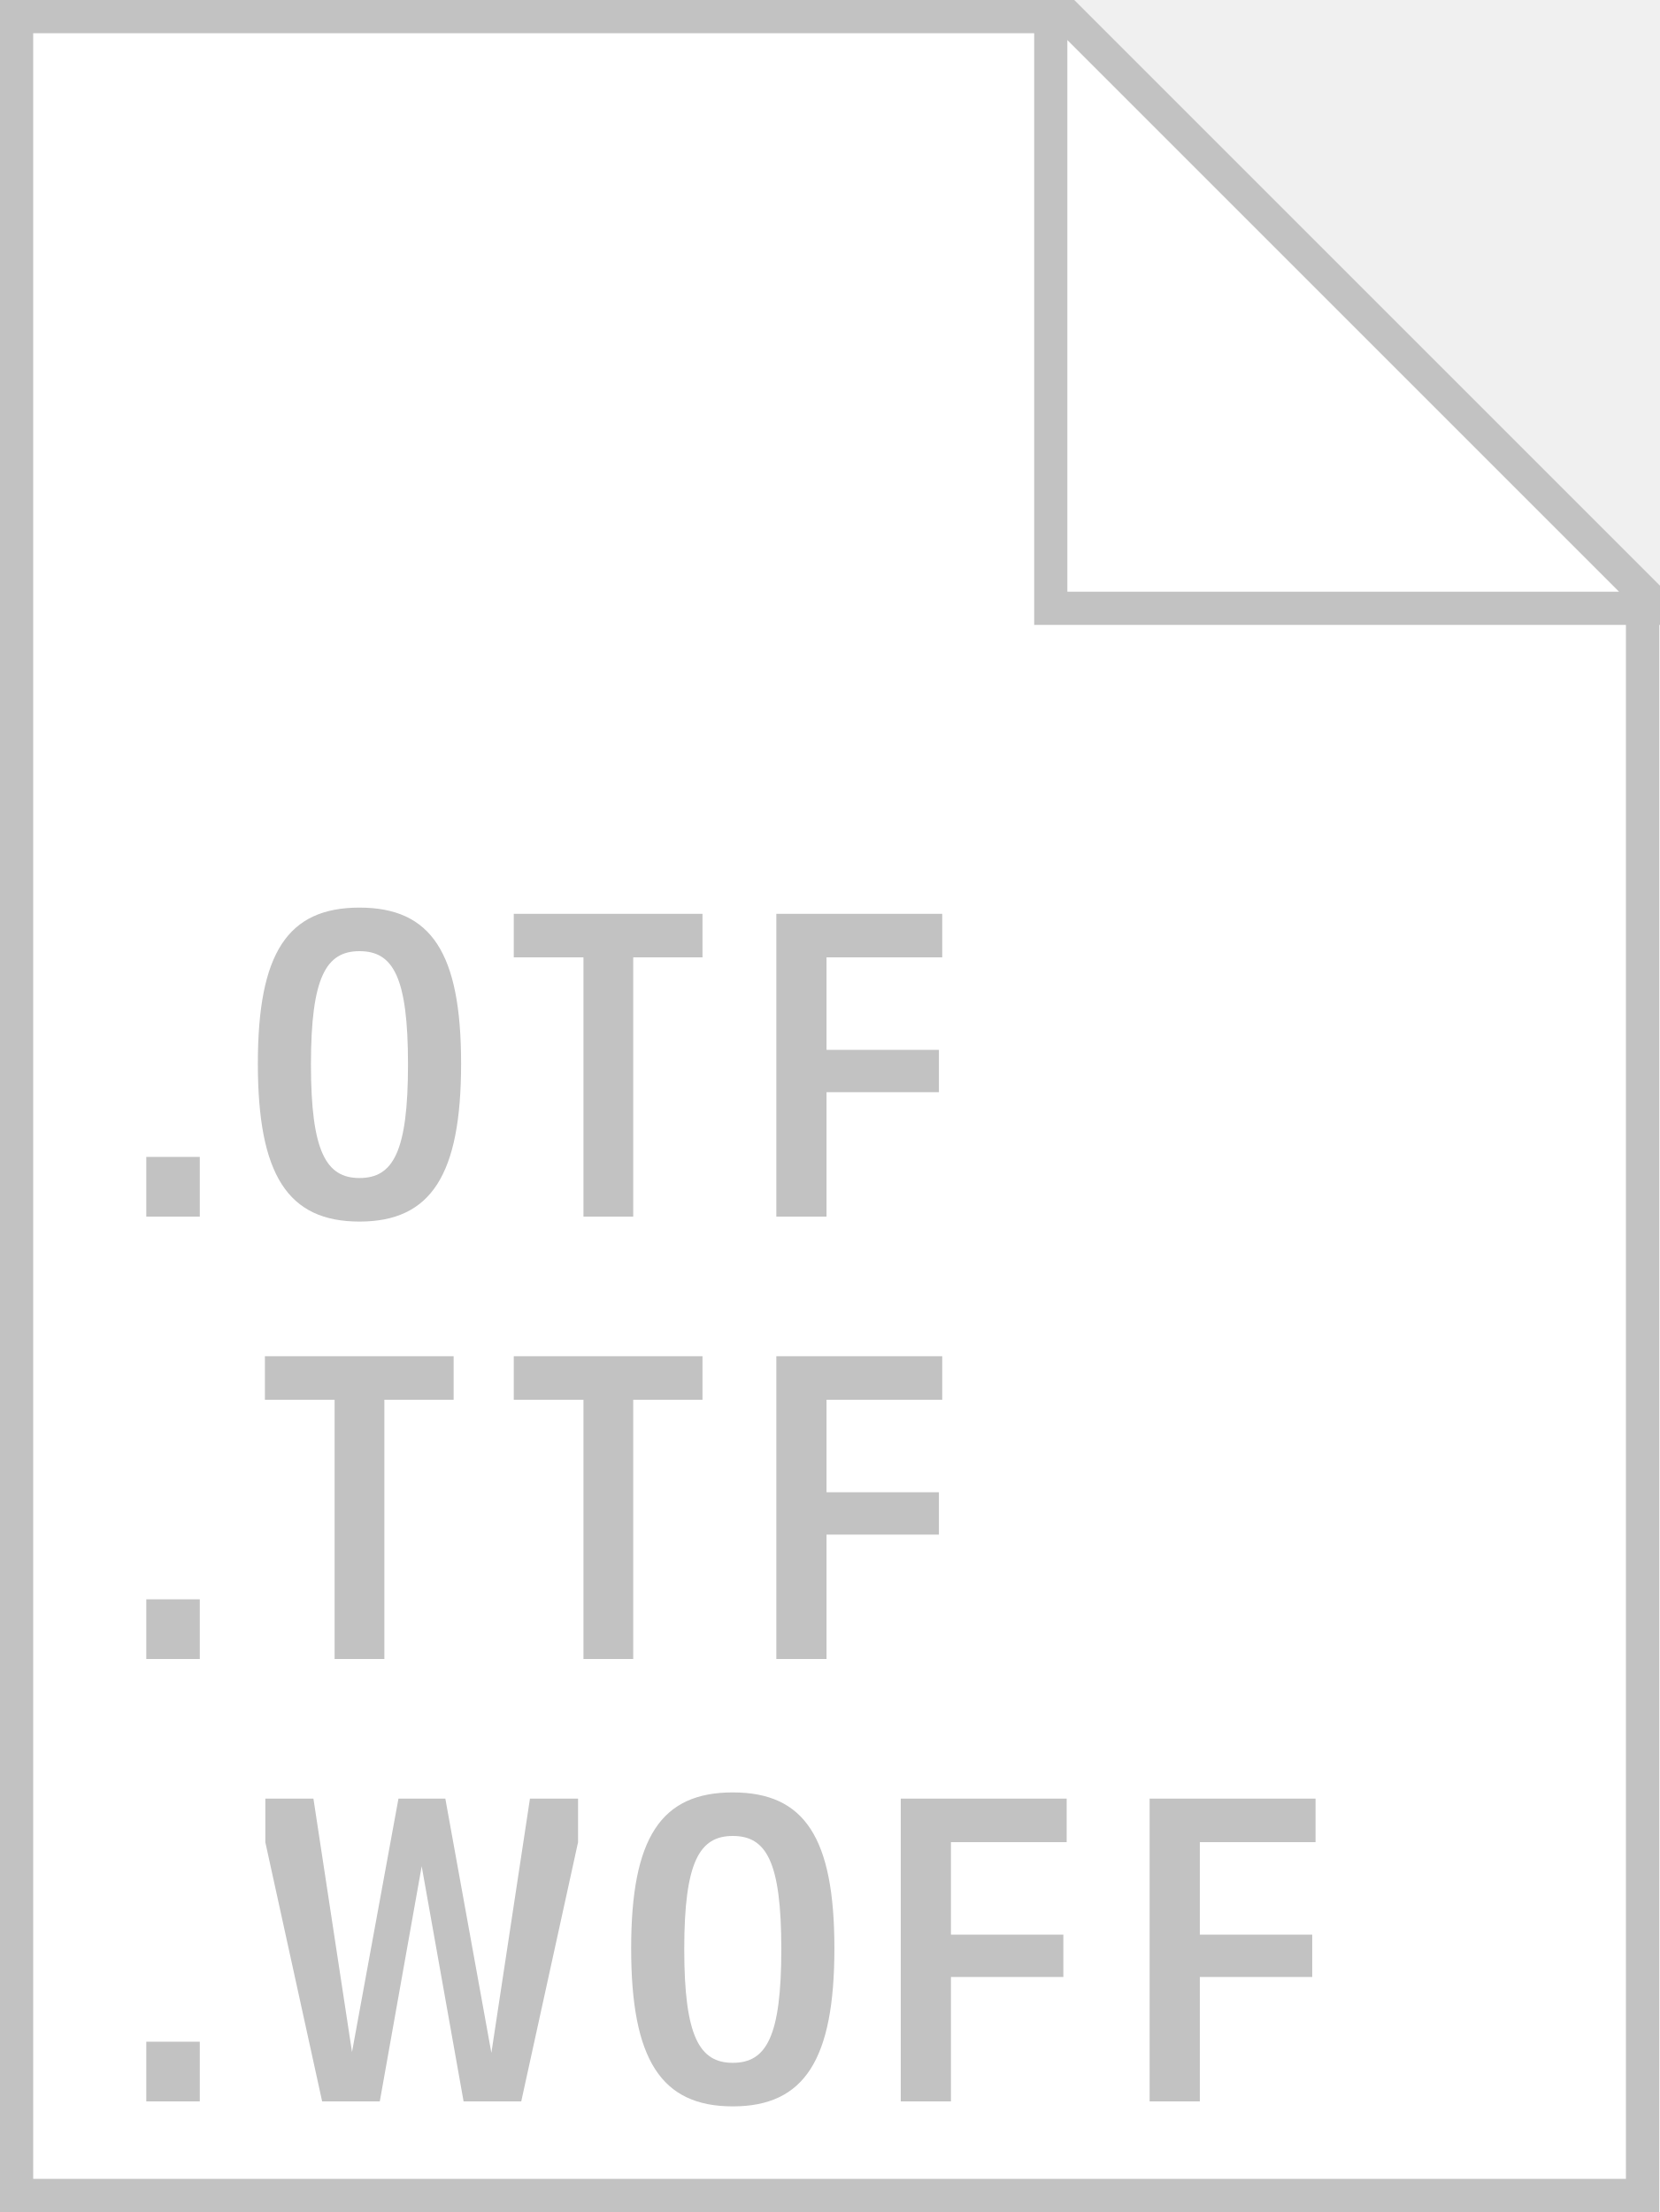
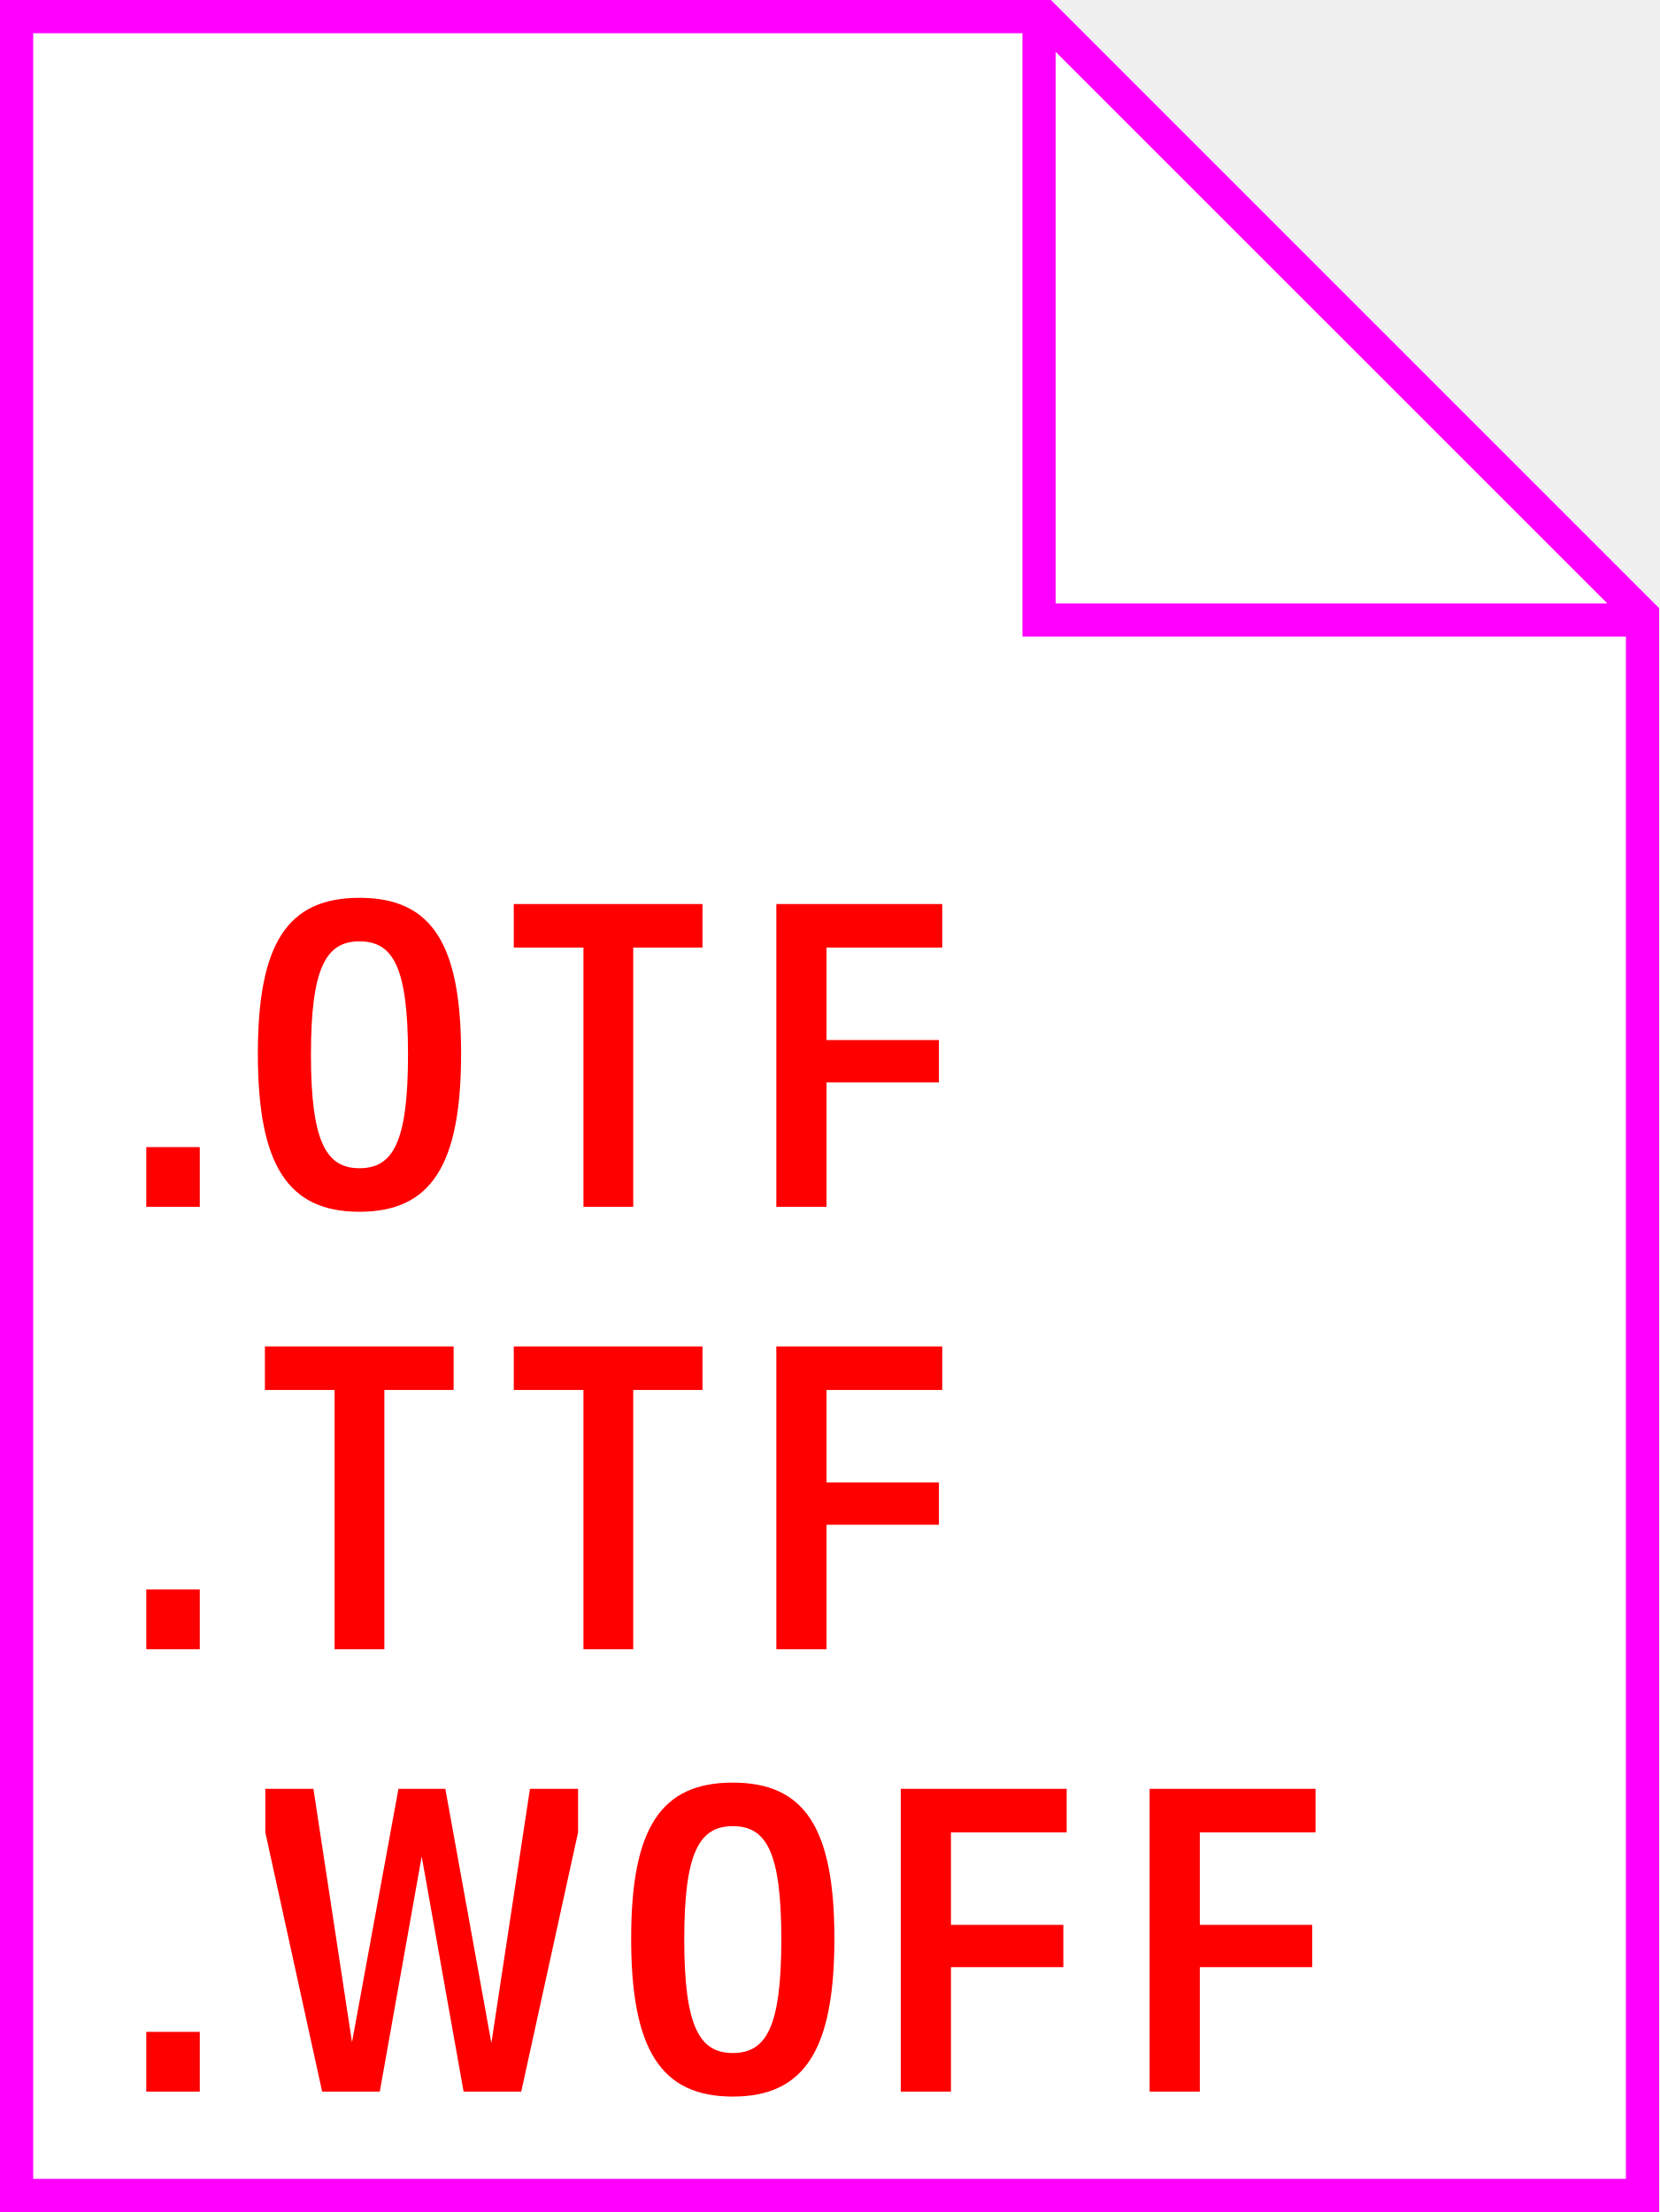
<svg xmlns="http://www.w3.org/2000/svg" version="1.1" id="svg1" width="1600" height="2133.333" viewBox="0 0 1600 2133.333">
  <defs id="defs1" />
  <g id="g1">
    <path id="path1" d="m 7550.29,15880 c -2476.8,0 -4953.48,0 -7430.29,0 0,-5253.3 0,-10506.7 0,-15760 3919.92,0 7840.08,0 11760,0 0,3810.3 0,7620.03 0,11430.3 -1443.2,1443.2 -2886.49,2886.5 -4329.71,4329.7" style="fill:#ffffff;fill-opacity:1;fill-rule:nonzero;stroke:none" transform="matrix(0.1333333,0,0,-0.1333333,0,2133.333)" />
-     <path id="path2" d="m 7550.29,15880 c -2476.8,0 -4953.48,0 -7430.29,0 0,-5253.3 0,-10506.7 0,-15760 3919.92,0 7840.08,0 11760,0 0,3810.3 0,7620.03 0,11430.3 -1443.2,1443.2 -2886.49,2886.5 -4329.71,4329.7 z" style="fill:none;stroke:#c2c2c2;stroke-width:240;stroke-linecap:butt;stroke-linejoin:miter;stroke-miterlimit:4;stroke-dasharray:none;stroke-opacity:1" transform="matrix(0.1333333,0,0,-0.1333333,0,2133.333)" />
-     <path id="path3" d="M 25.806,-9.765625e-4 H 64.501 V -43.196 H 25.806 Z M 253.501,-110.696 c 0,-80.109 -21.598,-112.805 -73.5,-112.805 -51.902,0 -73.5,32.695 -73.5,112.805 0,80.391 21.598,114.293 73.5,114.293 51.902,0 73.5,-33.902 73.5,-114.293 z m -73.5,-81.305 c 24.305,0 35.098,18.598 35.098,81.902 0,63.293 -10.793,82.195 -35.098,82.195 -24,0 -35.098,-18.902 -35.098,-82.195 0,-63.305 11.098,-81.902 35.098,-81.902 z m 248.098,4.5 v -31.5 h -136.5 v 31.5 h 50.402 V -9.765625e-4 h 36 V -187.501 Z M 481.501,-9.765625e-4 h 36.305 V -90.001 h 81.293 v -30.598 h -81.293 v -66.902 h 83.695 v -31.5 h -120 z M 25.806,320 H 64.501 V 276.805 H 25.806 Z M 248.099,132.5 V 101 h -136.5 v 31.5 h 50.402 V 320 h 36 V 132.5 Z m 180,0 V 101 h -136.5 v 31.5 h 50.402 V 320 h 36 V 132.5 Z M 481.501,320 h 36.305 v -90 h 81.293 V 199.402 H 517.806 V 132.5 h 83.695 V 101 h -120 z M 25.806,640.001 H 64.501 V 596.806 H 25.806 Z m 127.195,0 h 41.695 l 30.305,-170.098 30.305,170.098 h 41.695 l 41.098,-187.5 v -31.5 H 303.306 L 275.403,604.903 242.099,421.001 H 208.196 L 174.599,604.306 146.696,421.001 h -34.793 v 31.5 z m 370.5,-110.695 c 0,-80.109 -21.598,-112.805 -73.5,-112.805 -51.902,0 -73.5,32.695 -73.5,112.805 0,80.391 21.598,114.293 73.5,114.293 51.902,0 73.5,-33.902 73.5,-114.293 z m -73.5,-81.305 c 24.305,0 35.098,18.598 35.098,81.902 0,63.293 -10.793,82.195 -35.098,82.195 -24,0 -35.098,-18.902 -35.098,-82.195 0,-63.305 11.098,-81.902 35.098,-81.902 z m 121.5,192 h 36.305 v -90 h 81.293 v -30.598 h -81.293 v -66.902 h 83.695 v -31.5 h -120 z m 180,0 h 36.305 v -90 h 81.293 v -30.598 h -81.293 v -66.902 h 83.695 v -31.5 h -120 z m 0,0" style="fill:#c2c2c2;fill-opacity:1;fill-rule:nonzero;stroke:none" aria-label=".OTF&#10;.TTF&#10;.WOFF" transform="matrix(1.333333,0,0,1.333333,106.6667,1173.333)" />
-     <path id="path4" d="m 7600,16000 v -4400 h 4400 z" style="fill:#ffffff;fill-opacity:1;fill-rule:nonzero;stroke:#c2c2c2;stroke-width:240;stroke-linecap:butt;stroke-linejoin:miter;stroke-miterlimit:4;stroke-dasharray:none;stroke-opacity:1" transform="matrix(0.1333333,0,0,-0.1333333,0,2133.333)" />
+     <path id="path2" d="m 7550.29,15880 c -2476.8,0 -4953.48,0 -7430.29,0 0,-5253.3 0,-10506.7 0,-15760 3919.92,0 7840.08,0 11760,0 0,3810.3 0,7620.03 0,11430.3 -1443.2,1443.2 -2886.49,2886.5 -4329.71,4329.7 z" style="fill:none;stroke:#ff00ff;stroke-width:240;stroke-linecap:butt;stroke-linejoin:miter;stroke-miterlimit:4;stroke-dasharray:none;stroke-opacity:1" transform="matrix(0.1333333,0,0,-0.1333333,0,2133.333)" />
+     <path id="path3" d="M 25.806,-8.90625e-4 H 64.501 V -43.196 H 25.806 Z M 253.501,-110.696 c 0,-80.109 -21.598,-112.805 -73.5,-112.805 -51.902,0 -73.5,32.695 -73.5,112.805 0,80.391 21.598,114.293 73.5,114.293 51.902,0 73.5,-33.902 73.5,-114.293 z m -73.5,-81.305 c 24.305,0 35.098,18.598 35.098,81.902 0,63.293 -10.793,82.195 -35.098,82.195 -24,0 -35.098,-18.902 -35.098,-82.195 0,-63.305 11.098,-81.902 35.098,-81.902 z m 248.098,4.5 v -31.5 h -136.5 v 31.5 h 50.402 V -8.90625e-4 h 36 V -187.501 Z M 481.501,-8.90625e-4 h 36.305 V -90.001 h 81.293 v -30.598 h -81.293 v -66.902 h 83.695 v -31.5 h -120 z M 25.806,319.997 H 64.501 V 276.802 H 25.806 Z m 222.293,-187.5 v -31.5 h -136.5 v 31.5 h 50.402 v 187.5 h 36 v -187.5 z m 180,0 v -31.5 h -136.5 v 31.5 h 50.402 v 187.5 h 36 v -187.5 z m 53.402,187.5 h 36.305 v -90 h 81.293 V 199.399 h -81.293 v -66.902 h 83.695 v -31.5 h -120 z M 25.806,639.998 H 64.501 V 596.803 H 25.806 Z m 127.195,0 h 41.695 l 30.305,-170.098 30.305,170.098 h 41.695 l 41.098,-187.5 v -31.5 H 303.306 L 275.403,604.9 242.099,420.998 H 208.196 L 174.599,604.303 146.696,420.998 h -34.793 v 31.5 z m 370.5,-110.695 c 0,-80.109 -21.598,-112.805 -73.5,-112.805 -51.902,0 -73.5,32.695 -73.5,112.805 0,80.391 21.598,114.293 73.5,114.293 51.902,0 73.5,-33.902 73.5,-114.293 z m -73.5,-81.305 c 24.305,0 35.098,18.598 35.098,81.902 0,63.293 -10.793,82.195 -35.098,82.195 -24,0 -35.098,-18.902 -35.098,-82.195 0,-63.305 11.098,-81.902 35.098,-81.902 z m 121.5,192 h 36.305 v -90 h 81.293 v -30.598 h -81.293 v -66.902 h 83.695 v -31.5 h -120 z m 180,0 h 36.305 v -90 h 81.293 v -30.598 h -81.293 v -66.902 h 83.695 v -31.5 h -120 z m 0,0" style="fill:#ff0000;fill-opacity:1;fill-rule:nonzero;stroke:none" aria-label=".OTF&#10;.TTF&#10;.WOFF" transform="matrix(1.333333,0,0,1.333333,106.6667,1163.884)" />
+     <path id="path4" d="M 7515.15,15915.1 V 11515.2 H 11915.1 Z" style="fill:#ffffff;fill-opacity:1;fill-rule:nonzero;stroke:#ff00ff;stroke-width:240;stroke-linecap:butt;stroke-linejoin:miter;stroke-miterlimit:2;stroke-dasharray:none;stroke-opacity:1" transform="matrix(0.1333333,0,0,-0.1333333,0,2133.333)" />
  </g>
</svg>
